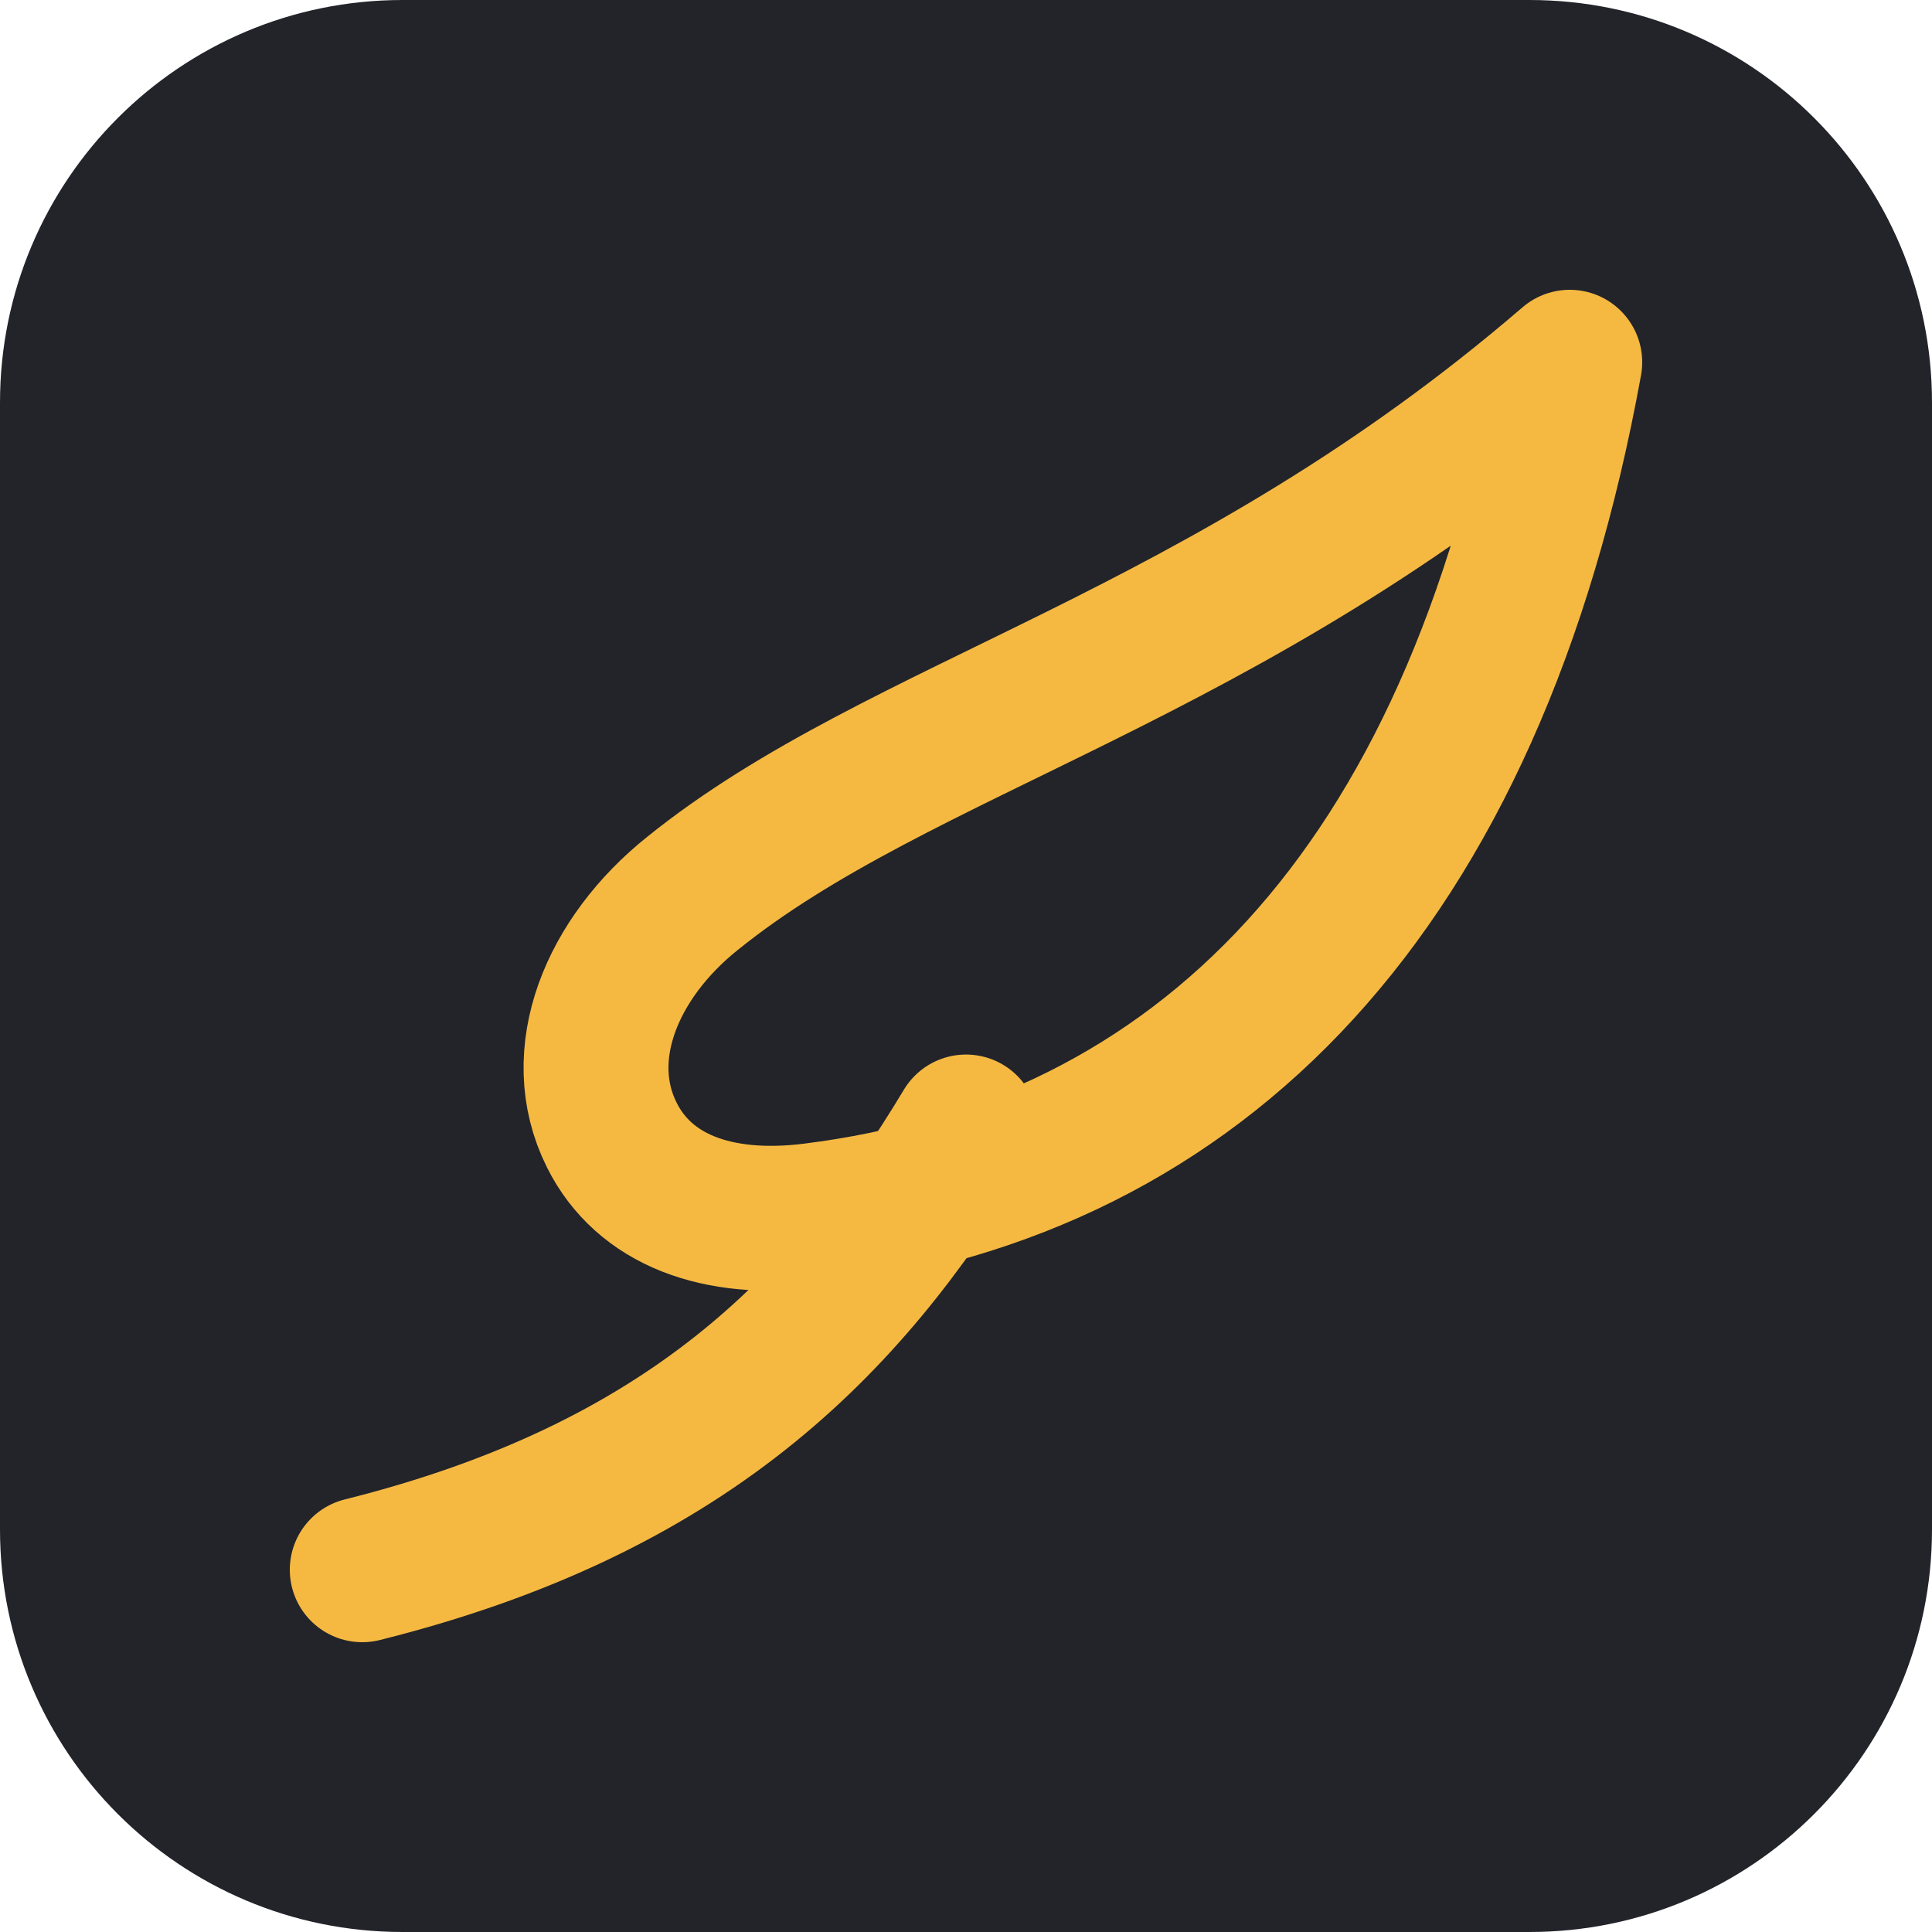
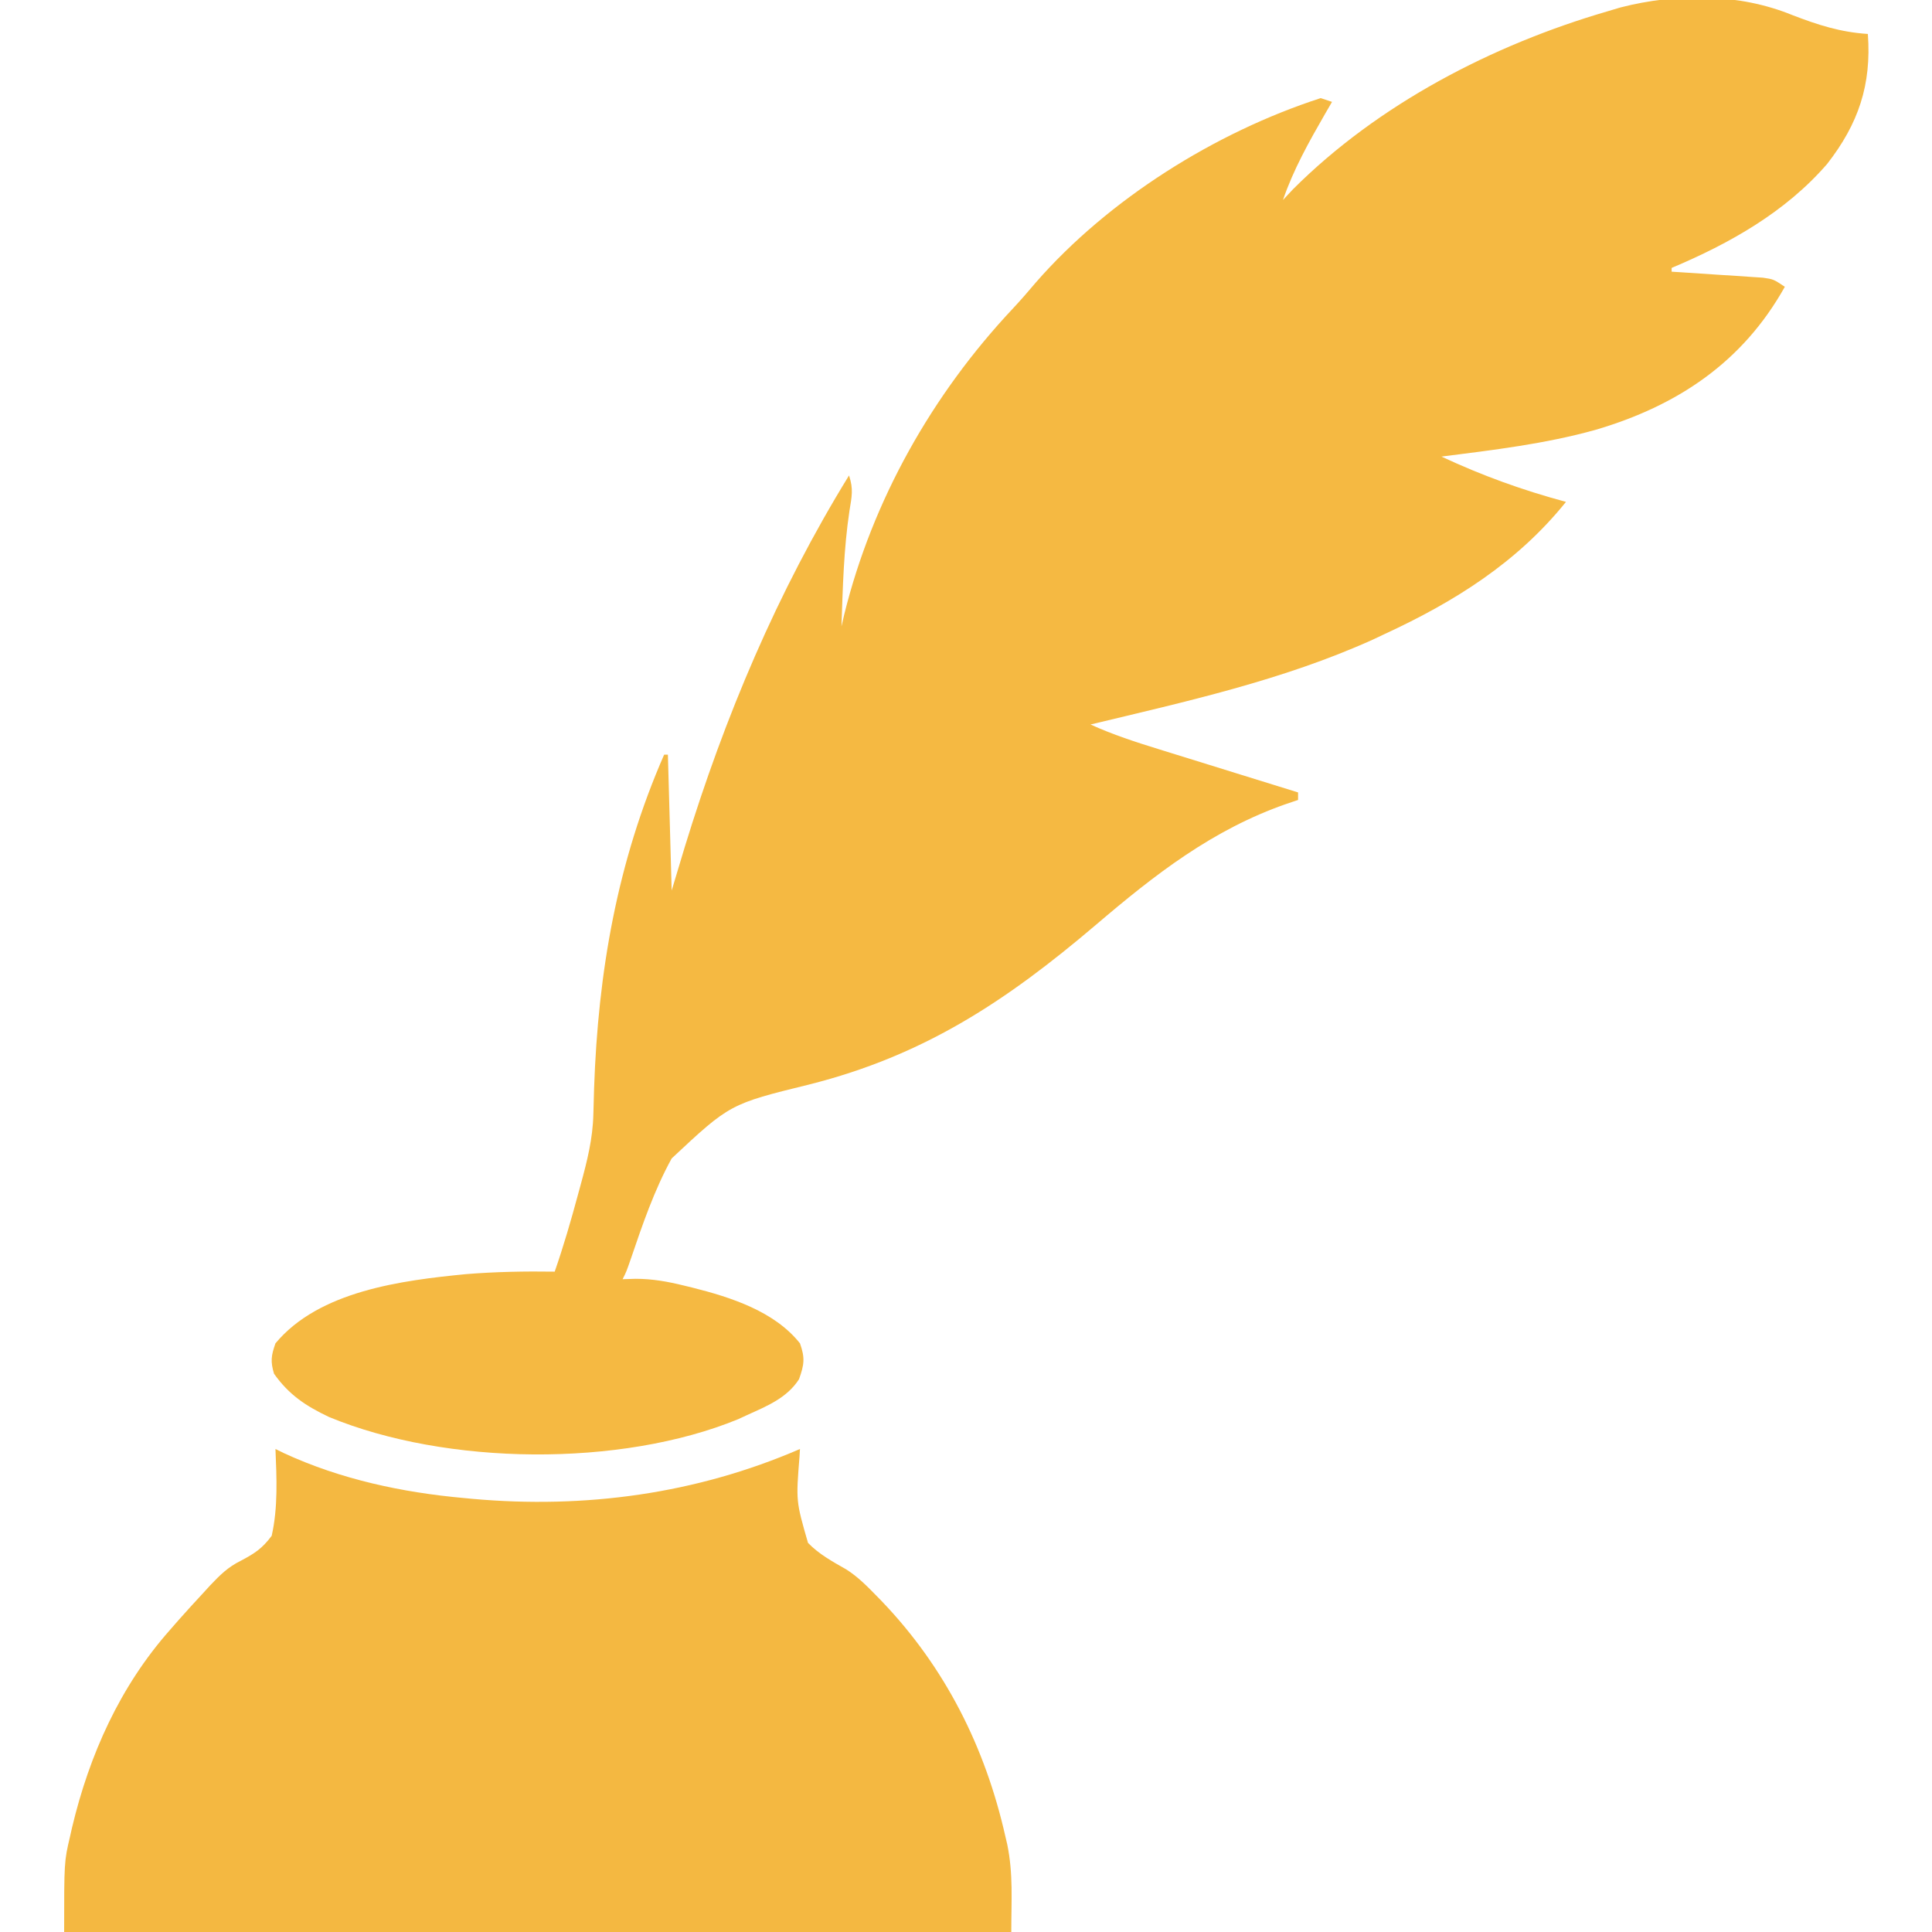
- <svg xmlns="http://www.w3.org/2000/svg" viewBox="0 0 24 24" fill="none" stroke="#F5B942" stroke-width="1.8" stroke-linecap="round" stroke-linejoin="round">
-   <rect width="24" height="24" rx="5" fill="#22242A" stroke="none" />
-   <path d="M4.5 19.5c4-1 6-3 7.5-5.5" />
-   <path d="M19.5 4.5c-1.2 6.6-4.6 10-9.4 10.6-1.2.15-2.1-.2-2.5-1-.5-1 0-2.2 1-3 2.6-2.1 6.6-2.9 10.9-6.6Z" />
+ <svg xmlns="http://www.w3.org/2000/svg" version="1.1" width="512" height="512" style="background-color: #22242A;">
+   <path d="M0 0 C6.794 2.617 12.701 4.521 20 5 C20.992 18.468 17.507 28.808 9.207 39.449 C-1.827 52.202 -16.617 60.52 -32 67 C-32 67.33 -32 67.66 -32 68 C-31.198 68.05 -30.396 68.1 -29.569 68.152 C-25.941 68.384 -22.314 68.629 -18.688 68.875 C-17.425 68.954 -16.162 69.032 -14.861 69.113 C-13.049 69.239 -13.049 69.239 -11.199 69.367 C-10.084 69.441 -8.968 69.514 -7.819 69.589 C-5 70 -5 70 -2 72 C-13.163 91.967 -30.419 103.521 -52.194 109.92 C-65.543 113.637 -79.28 115.259 -93 117 C-82.216 122.036 -71.494 125.913 -60 129 C-72.921 145.064 -89.518 155.446 -108 164 C-109.082 164.51 -110.163 165.021 -111.277 165.547 C-135.099 176.288 -160.705 181.92 -186 188 C-180.079 190.699 -174.03 192.658 -167.816 194.574 C-166.761 194.903 -165.705 195.232 -164.618 195.57 C-161.267 196.613 -157.915 197.65 -154.562 198.688 C-152.282 199.396 -150.001 200.105 -147.721 200.814 C-142.148 202.547 -136.575 204.275 -131 206 C-131 206.66 -131 207.32 -131 208 C-131.981 208.329 -132.962 208.657 -133.973 208.996 C-153.645 215.83 -168.892 227.725 -184.566 241.086 C-208.329 261.3 -230.084 275.711 -260.504 283.391 C-281.568 288.565 -281.568 288.565 -297 303 C-301.63 311.426 -304.71 320.47 -307.801 329.543 C-309 333 -309 333 -310 335 C-308.85 334.965 -307.7 334.93 -306.516 334.895 C-302.076 334.899 -298.048 335.63 -293.75 336.688 C-293.014 336.865 -292.278 337.043 -291.52 337.227 C-281.347 339.796 -269.772 343.472 -263 352 C-261.627 355.863 -261.865 357.623 -263.25 361.5 C-266.459 366.495 -271.755 368.623 -277 371 C-277.801 371.37 -278.601 371.74 -279.426 372.121 C-310.573 384.888 -356.679 384.398 -387.816 371.516 C-393.985 368.579 -398.412 365.646 -402.375 360.062 C-403.358 356.818 -403.141 355.232 -402 352 C-390.413 338.071 -368.449 335.319 -351.535 333.66 C-343.682 333.027 -335.876 332.882 -328 333 C-325.68 326.32 -323.716 319.577 -321.875 312.75 C-321.611 311.783 -321.346 310.816 -321.074 309.82 C-319.385 303.596 -317.912 297.786 -317.754 291.309 C-317.723 290.21 -317.692 289.111 -317.659 287.979 C-317.611 286.226 -317.611 286.226 -317.562 284.438 C-316.504 253.604 -311.446 224.427 -299 196 C-298.67 196 -298.34 196 -298 196 C-297.67 207.88 -297.34 219.76 -297 232 C-295.866 228.226 -294.731 224.451 -293.562 220.562 C-282.969 185.985 -269 152.866 -250 122 C-248.795 125.616 -249.265 127.558 -249.875 131.312 C-251.412 141.482 -251.654 151.734 -252 162 C-251.767 160.991 -251.533 159.981 -251.293 158.941 C-243.8 128.533 -227.937 100.486 -206.551 77.738 C-204.482 75.517 -202.509 73.263 -200.562 70.938 C-181.235 48.764 -152.887 31.031 -125 22 C-124.01 22.33 -123.02 22.66 -122 23 C-122.603 24.039 -123.207 25.078 -123.828 26.148 C-128.102 33.582 -132.201 40.857 -135 49 C-134.134 48.072 -133.268 47.144 -132.375 46.188 C-109.774 23.586 -79.438 7.87 -49 -1 C-47.858 -1.34 -46.716 -1.681 -45.539 -2.031 C-30.709 -5.836 -14.226 -5.821 0 0 Z " fill="#F5B942" transform="translate(475,4)" />
+   <path d="M0 0 C0.767 0.375 1.534 0.75 2.324 1.137 C17.307 8.045 33.604 11.525 50 13 C51.054 13.101 51.054 13.101 52.13 13.203 C82.024 15.898 111.491 11.908 139 0 C138.943 0.967 138.943 0.967 138.885 1.953 C137.935 13.807 137.935 13.807 141.13 24.877 C144.036 27.878 147.609 29.828 151.216 31.878 C154.256 33.79 156.69 36.251 159.188 38.812 C159.681 39.316 160.174 39.82 160.682 40.34 C177.485 57.885 188.109 79.036 193.438 102.688 C193.602 103.386 193.766 104.084 193.935 104.804 C195.546 112.725 195 119.534 195 128 C112.17 128 29.34 128 -56 128 C-56 109.337 -56 109.337 -54.438 102.688 C-54.173 101.513 -54.173 101.513 -53.903 100.315 C-49.312 81.028 -41.202 62.925 -28 48 C-27.256 47.148 -26.512 46.296 -25.746 45.418 C-23.528 42.915 -21.276 40.45 -19 38 C-18.426 37.372 -17.853 36.744 -17.262 36.098 C-14.665 33.365 -12.581 31.286 -9.156 29.602 C-5.51 27.675 -3.477 26.343 -1 23 C0.691 15.51 0.318 7.629 0 0 Z " fill="#F4B841" transform="translate(73,384)" />
+   <path d="" fill="#F2B741" transform="translate(0,0)" />
</svg>
